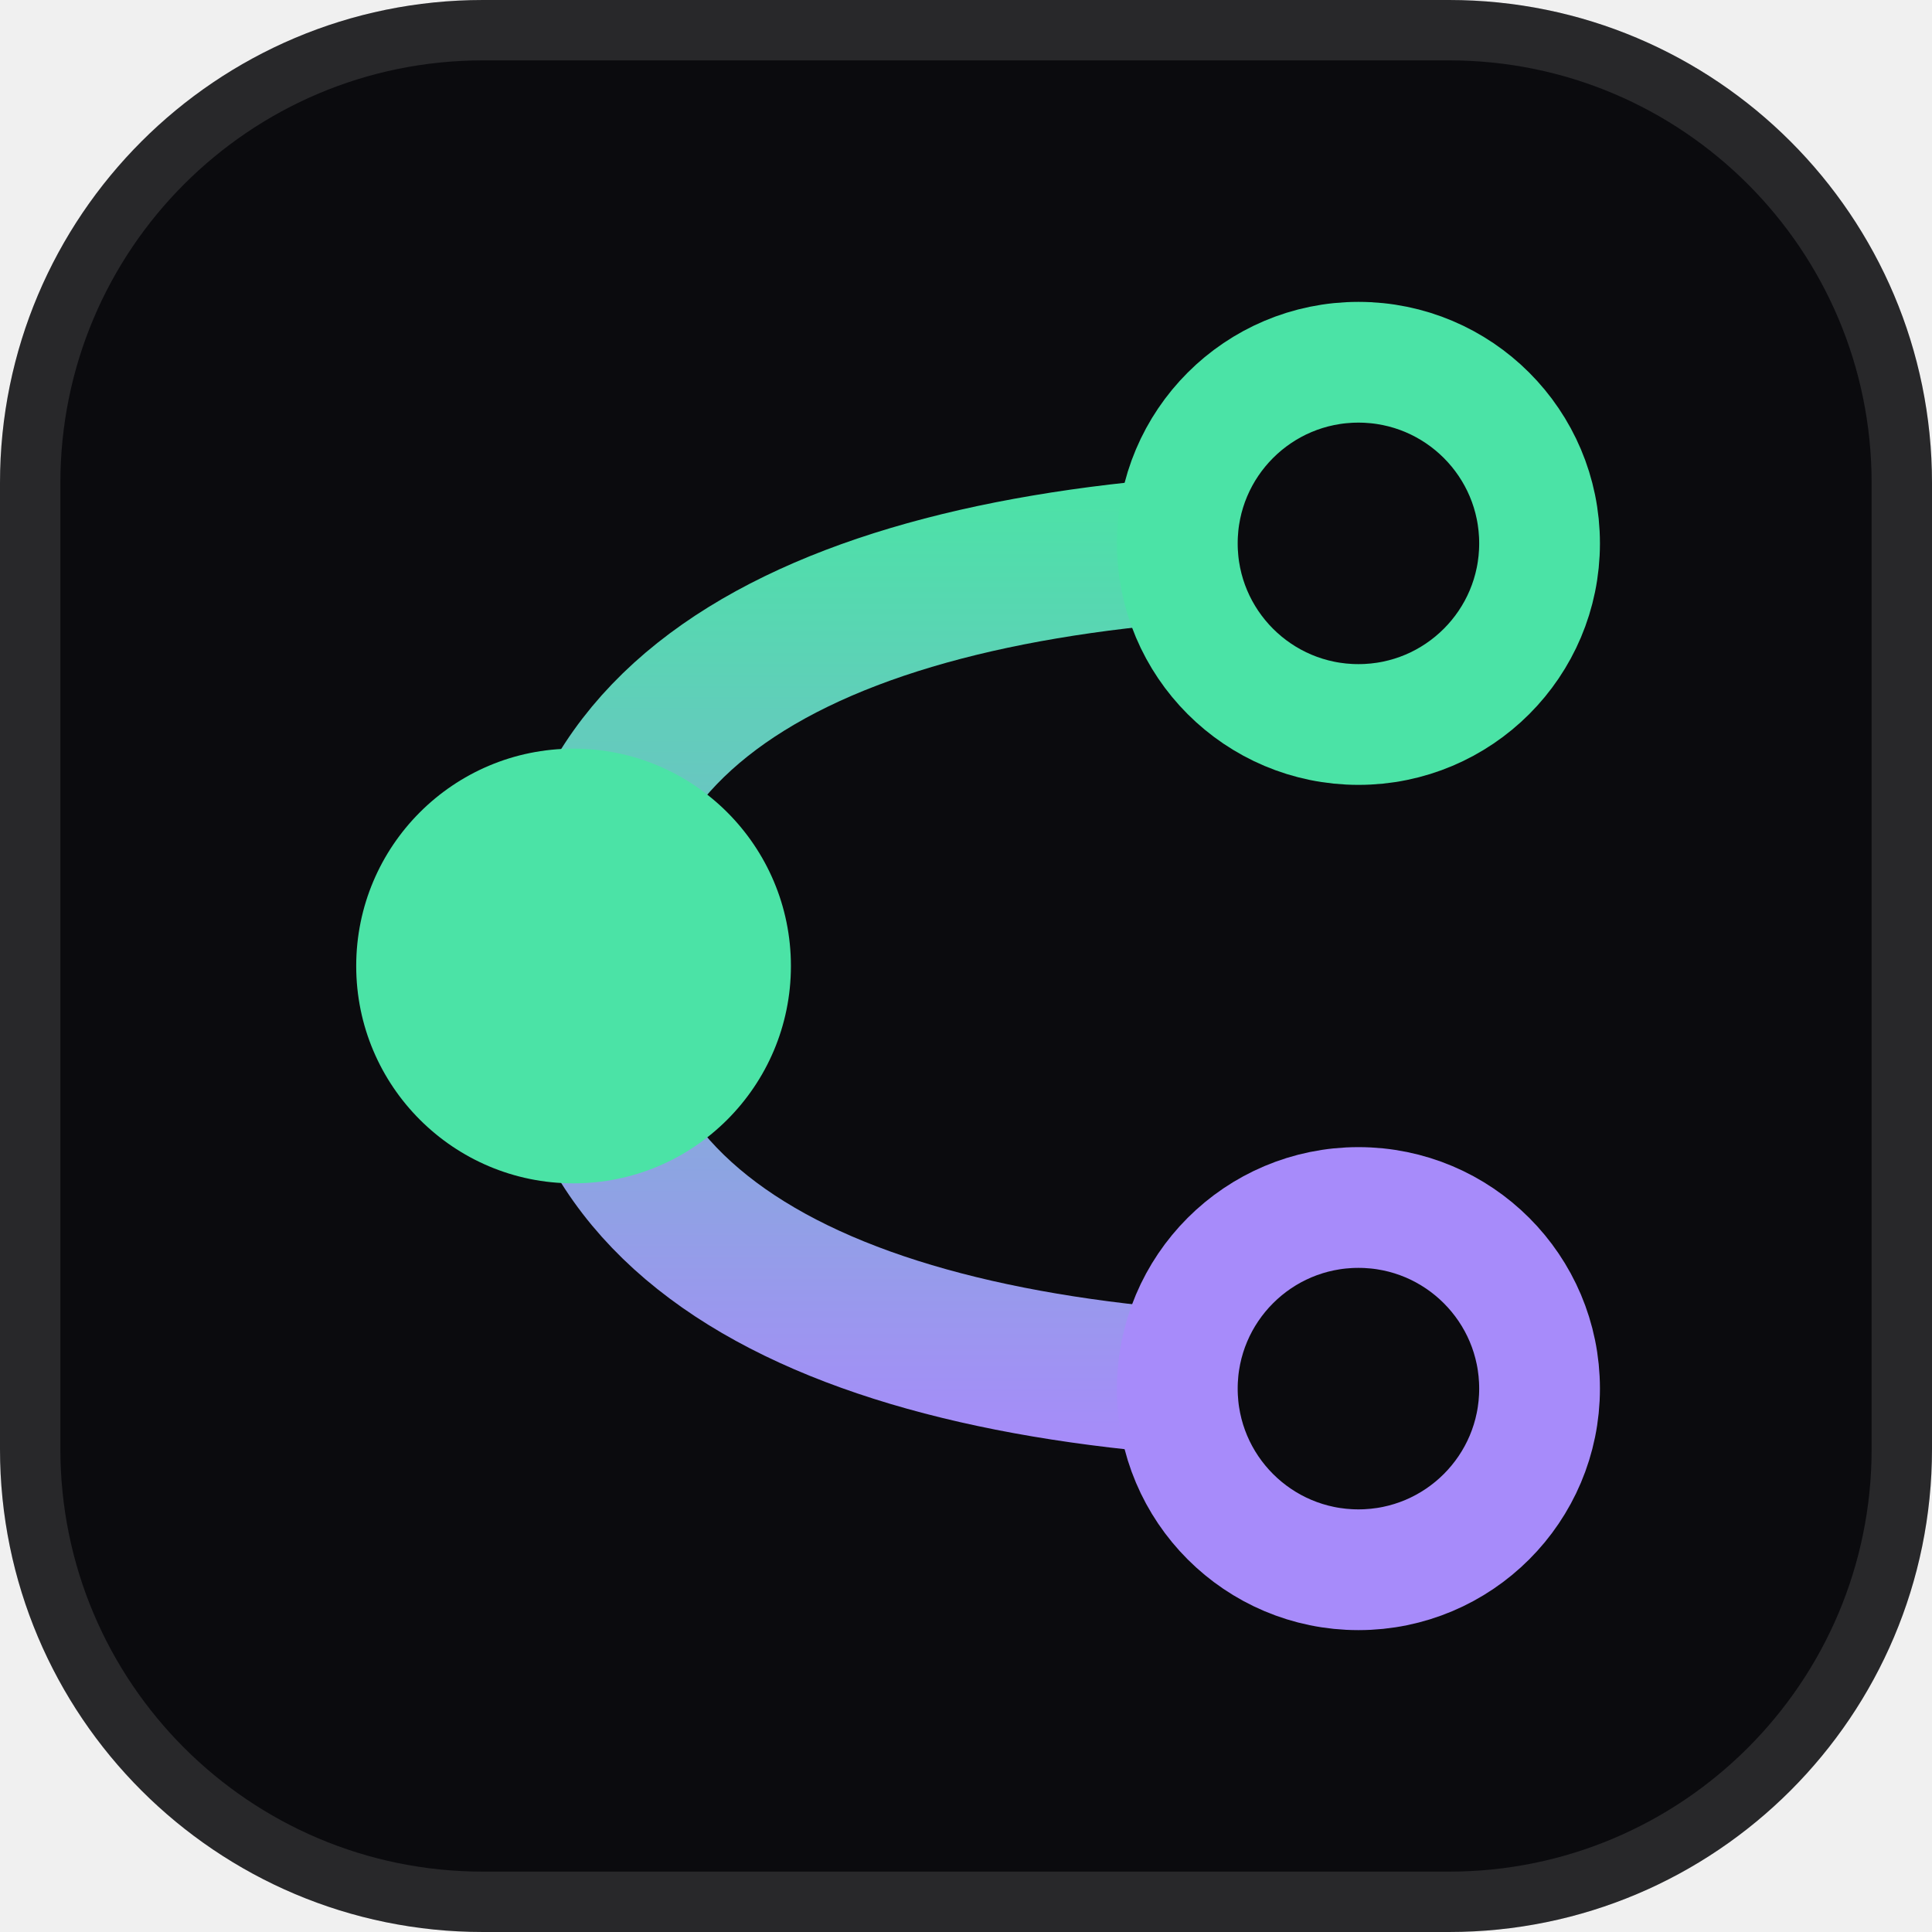
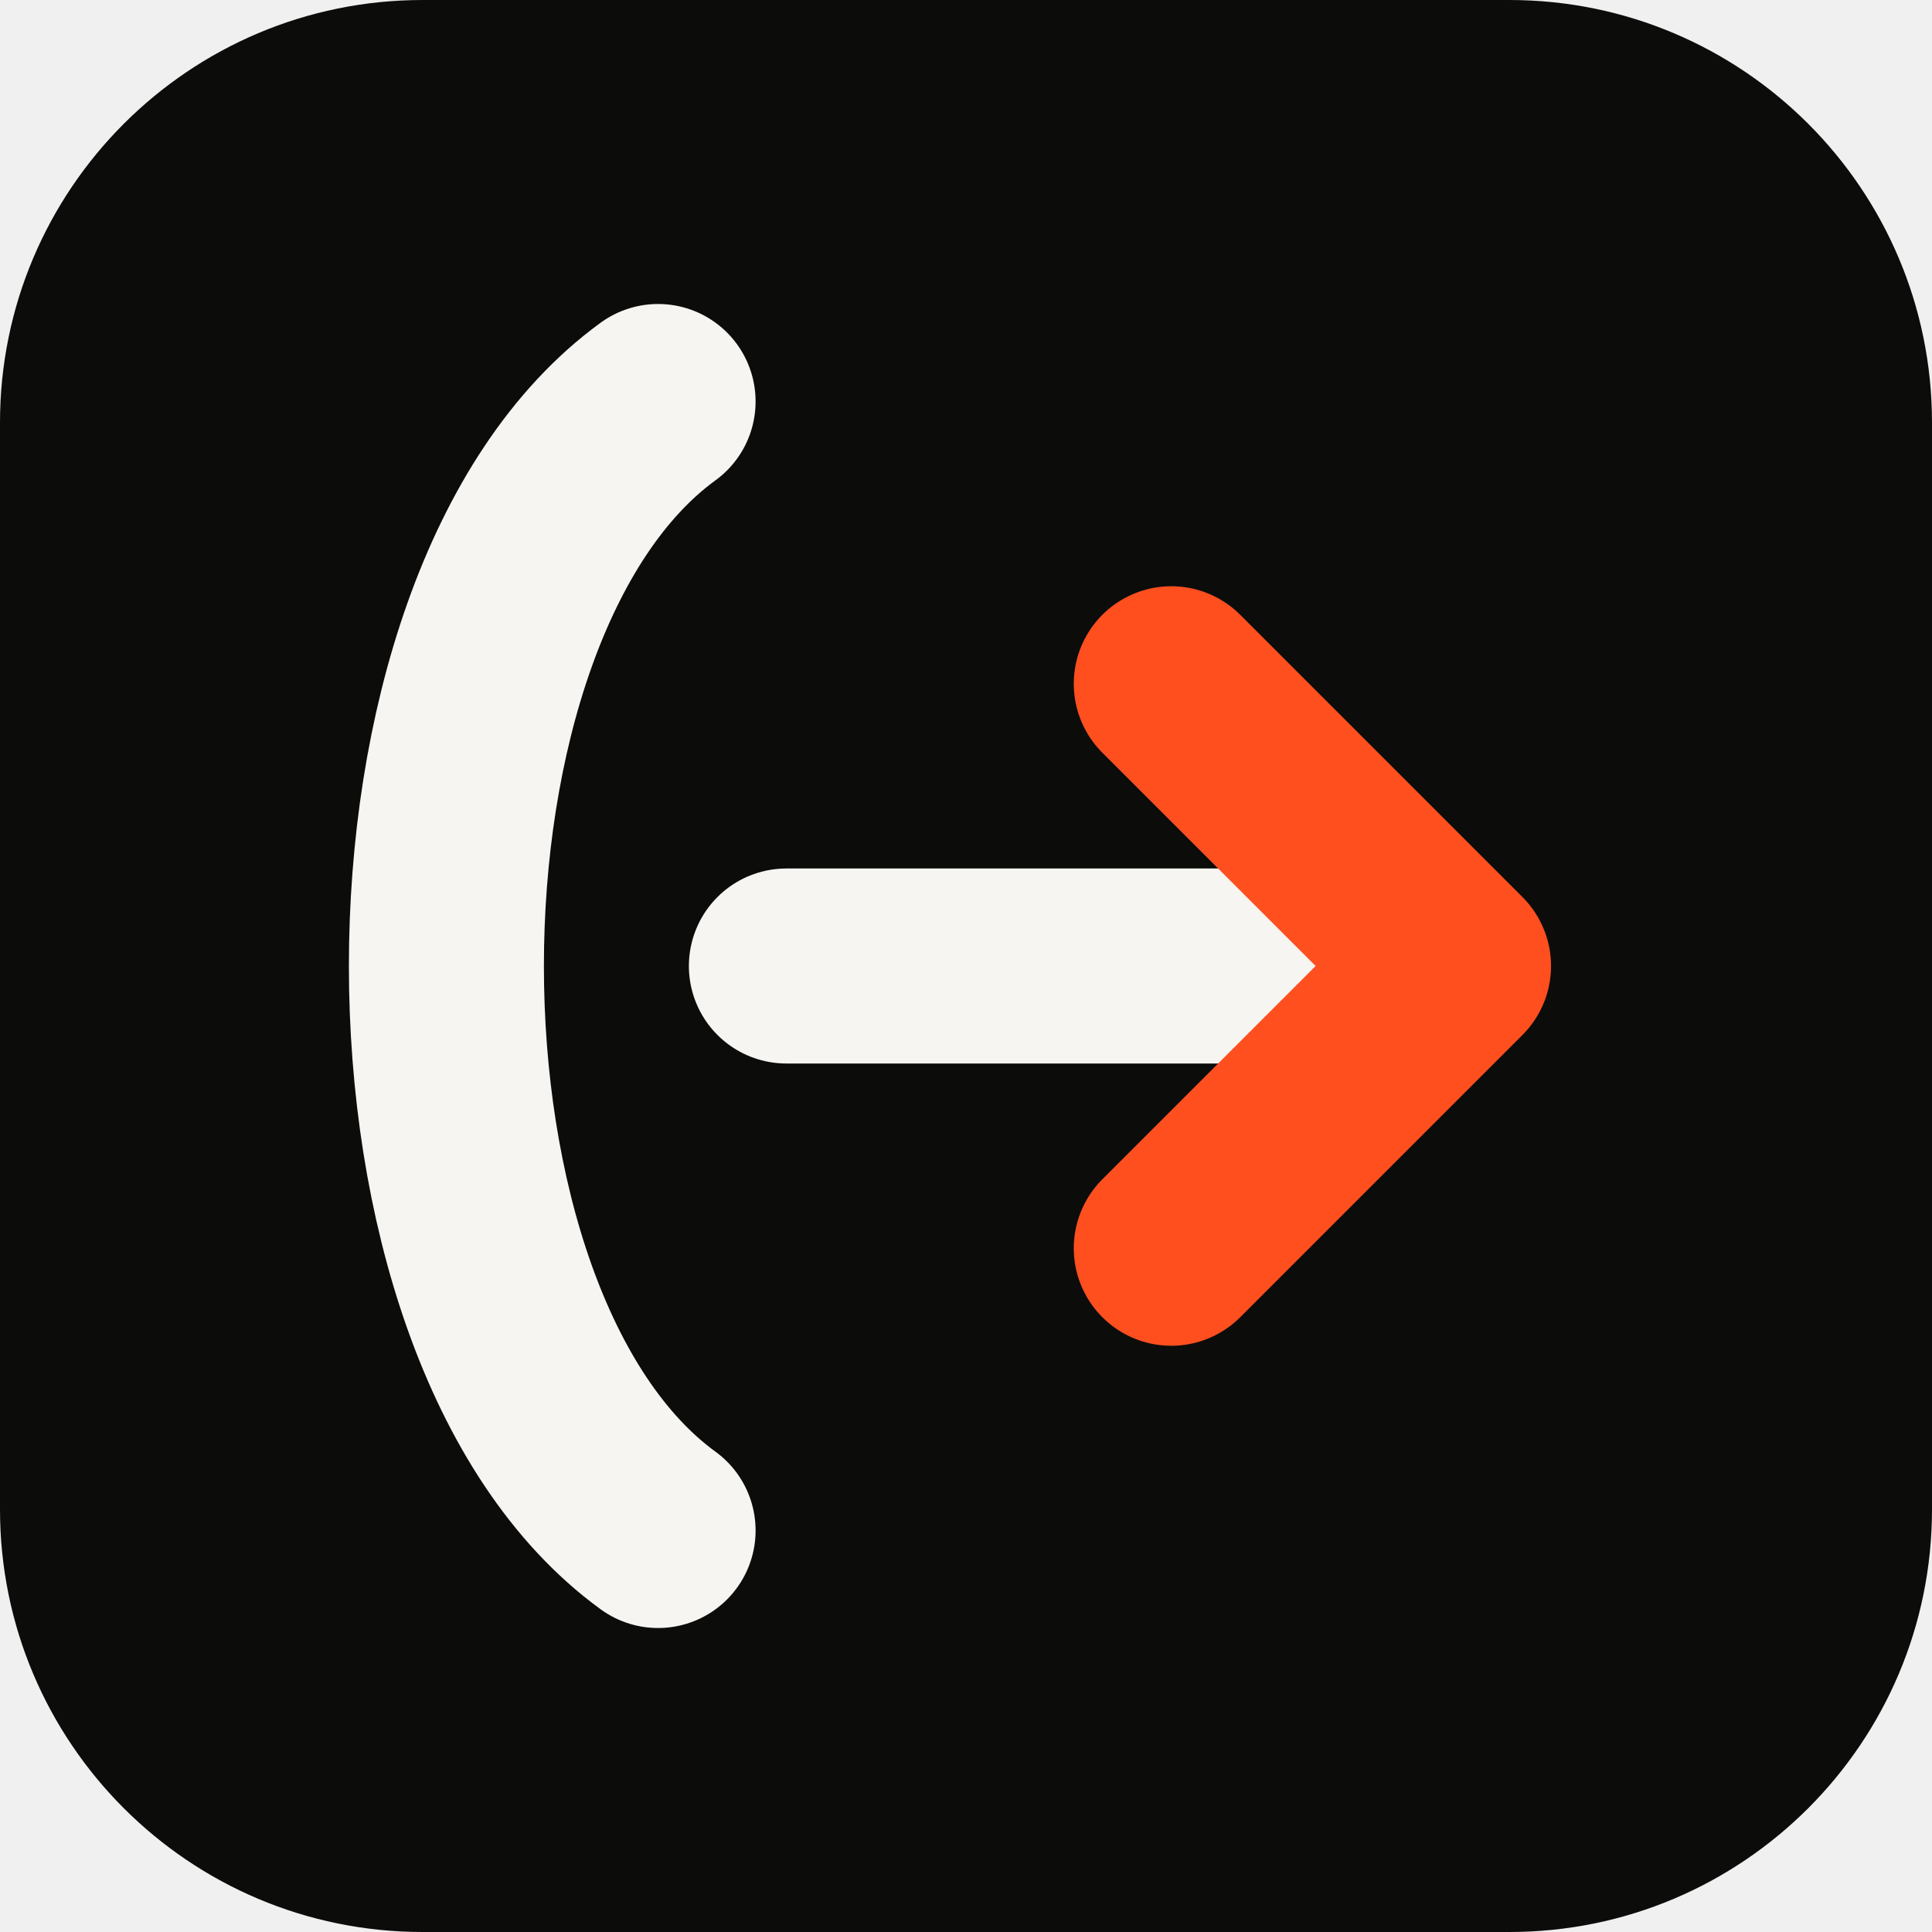
<svg xmlns="http://www.w3.org/2000/svg" width="32" height="32" viewBox="0 0 32 32" fill="none">
-   <defs>
-     <linearGradient id="e" x1="16" y1="8" x2="16" y2="24" gradientUnits="userSpaceOnUse">
-       <stop stop-color="#4be3a6" />
-       <stop offset="1" stop-color="#a78bfa" />
-     </linearGradient>
-   </defs>
-   <rect width="32" height="32" rx="8" fill="#0b0b0e" />
-   <rect x="0.5" y="0.5" width="31" height="31" rx="7.5" stroke="#fff" stroke-opacity="0.12" />
-   <path d="M22.5 9C15 9 9.5 11 9.5 16S15 23 22.5 23" stroke="url(#e)" stroke-width="2.4" stroke-linecap="round" />
-   <circle cx="22.5" cy="9" r="3" fill="#0b0b0e" stroke="#4be3a6" stroke-width="2" />
-   <circle cx="22.5" cy="23" r="3" fill="#0b0b0e" stroke="#a78bfa" stroke-width="2" />
-   <circle cx="9.5" cy="16" r="3.6" fill="#4be3a6" />
+   <rect width="32" height="32" rx="7" fill="#0C0C0B" />
+   <g transform="translate(2.4 2.4) scale(0.85)">
+     <path d="M10 5C4.5 9 4.5 23 10 27" stroke="#F6F5F1" stroke-width="3.8" stroke-linecap="round" />
+     <path d="M12.5 16H25" stroke="#F6F5F1" stroke-width="3.8" stroke-linecap="round" />
+     <path d="M20 10.5 25.5 16 20 21.5" stroke="#FF4F1F" stroke-width="3.8" stroke-linecap="round" stroke-linejoin="round" />
+   </g>
</svg>
